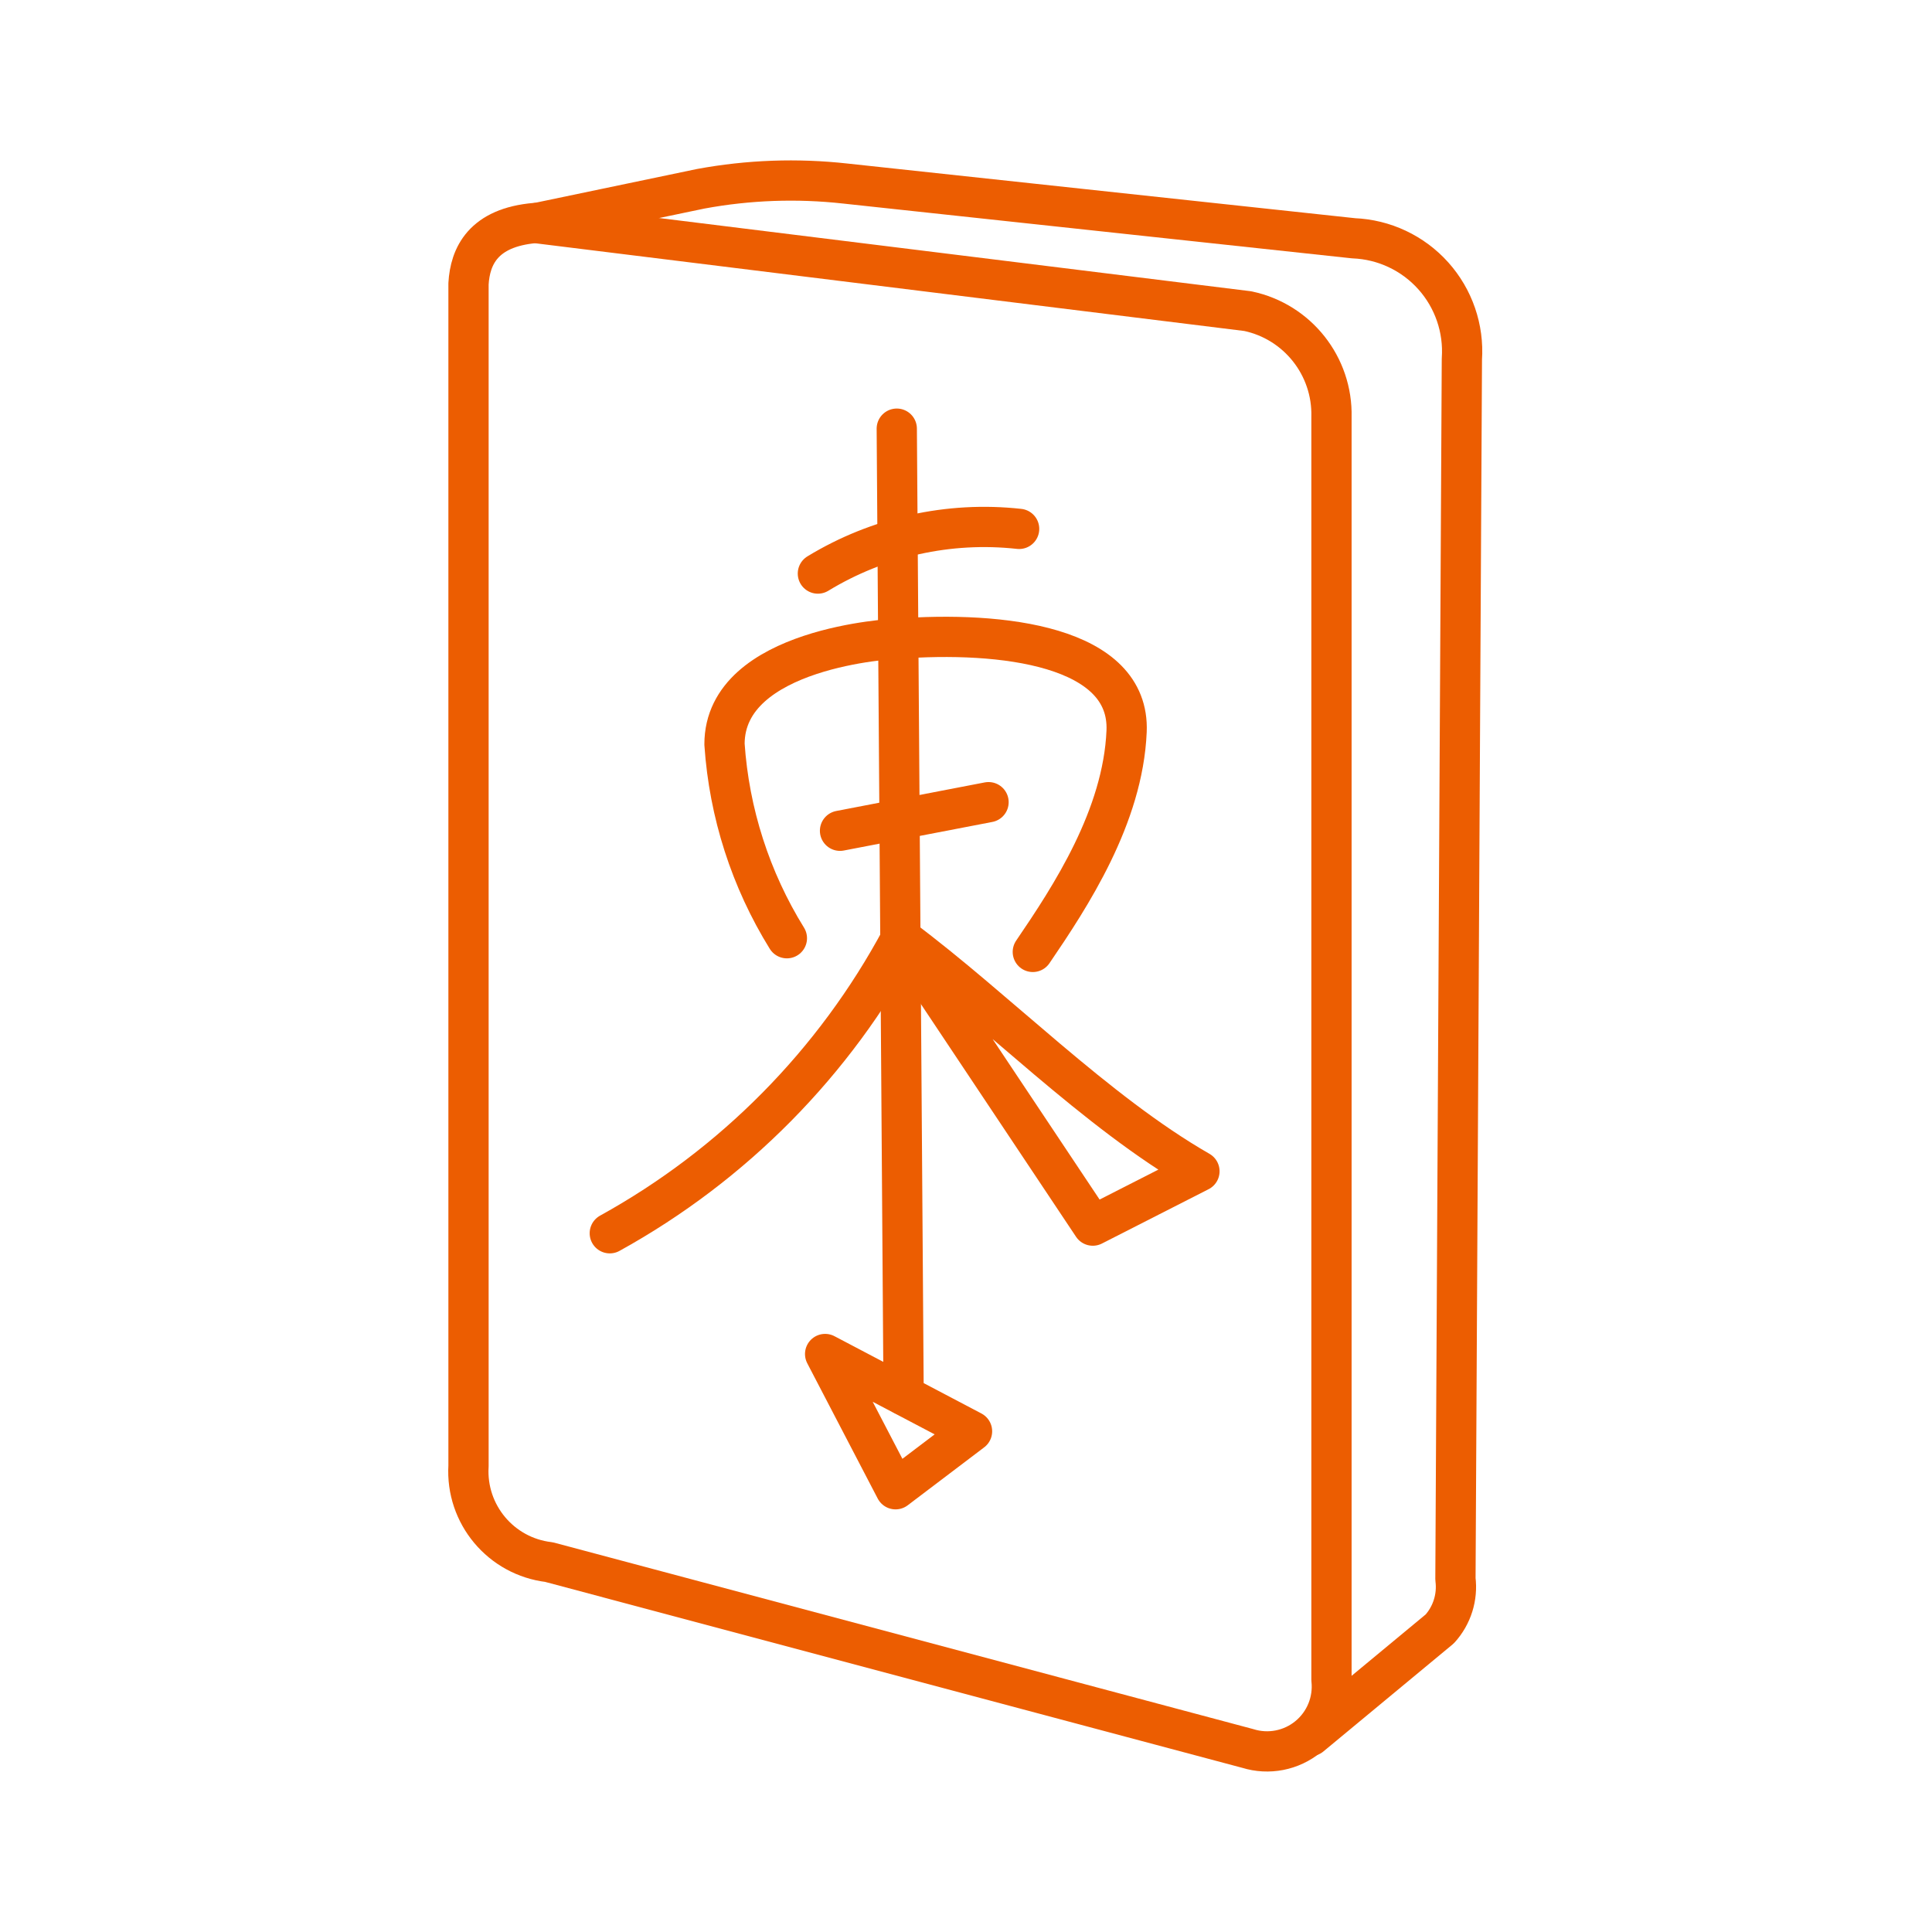
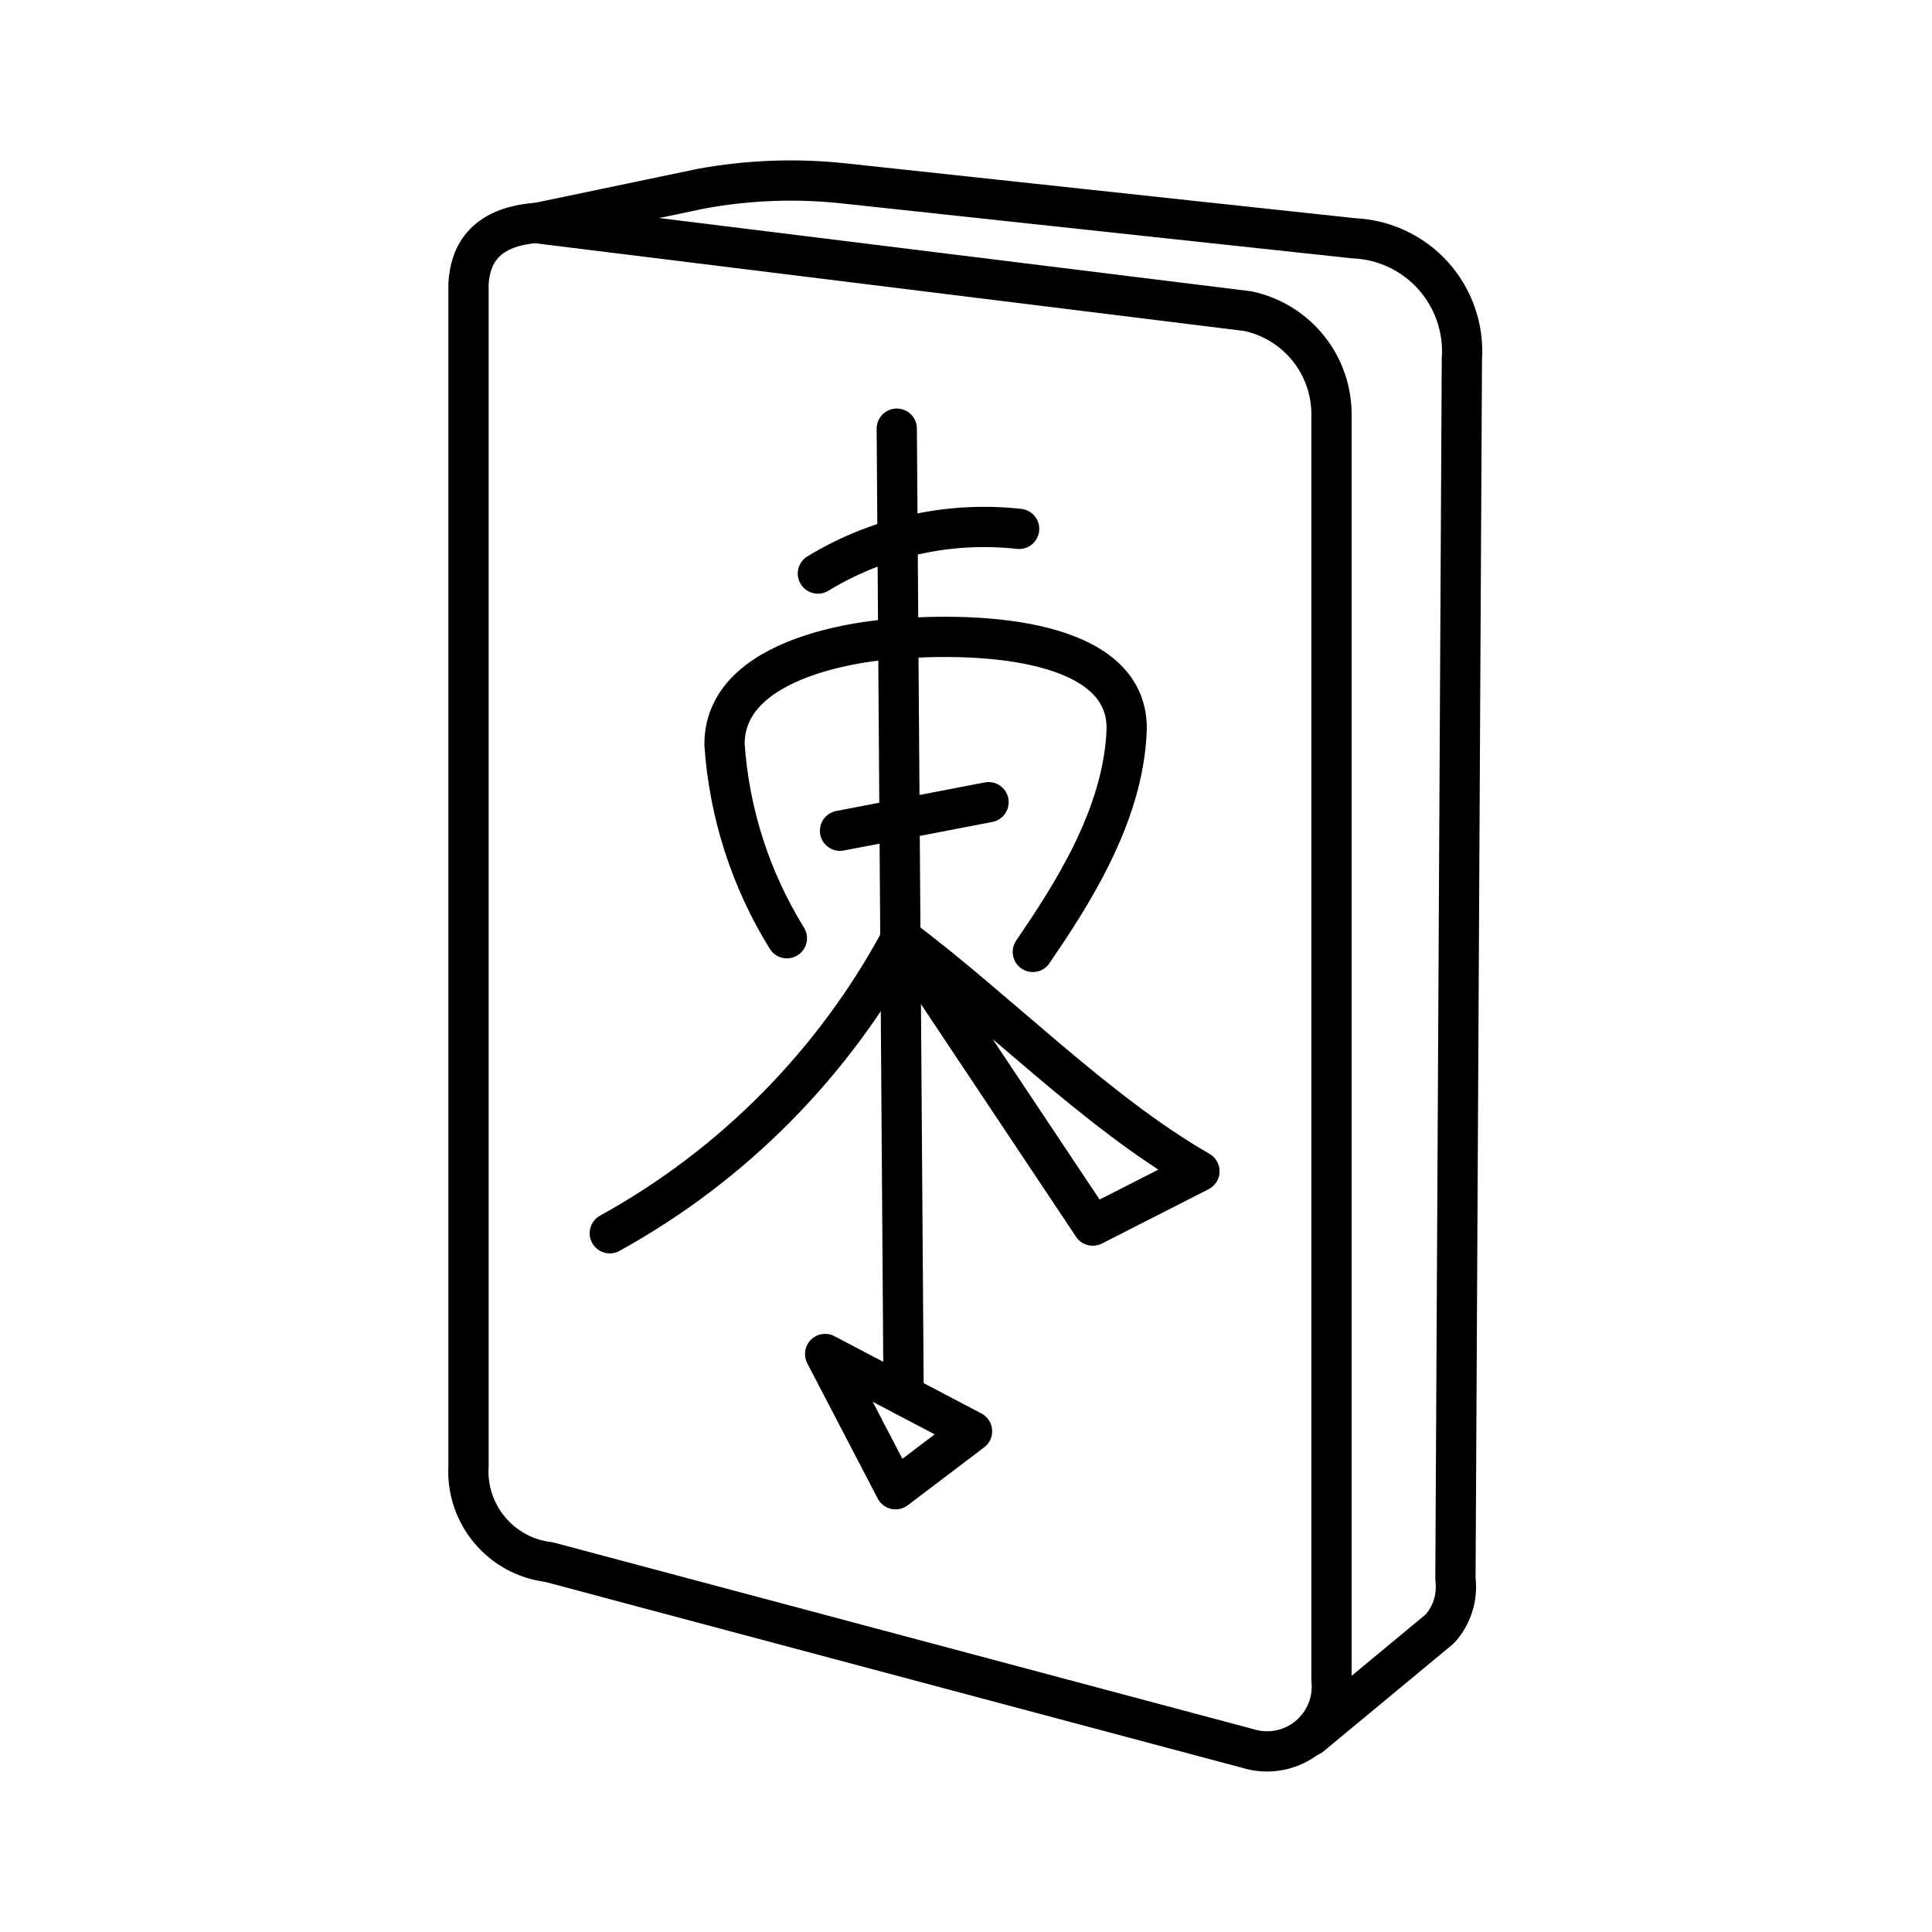
<svg xmlns="http://www.w3.org/2000/svg" width="800px" height="800px" viewBox="0 0 48 48">
  <defs>
-     <style>.a,.b{fill:none;stroke-linecap:round;stroke-linejoin:round;}.a{stroke:#EC5D01;}.b{stroke:#EC5D01;}</style>
+     <style>.a,.b{fill:none;stroke-linecap:round;stroke-linejoin:round;}.a{stroke:#000000;}.b{stroke:#000000;}</style>
  </defs>
  <path class="a" d="M13.3,5.54,31,7.73a2.62,2.62,0,0,1,2.08,2.63V41.73A1.61,1.61,0,0,1,31,43.44L13.64,38.81a2.27,2.27,0,0,1-2-2.39V7.05C11.68,6.37,12,5.65,13.3,5.54Z" />
  <path class="b" d="M32.56,43.13l3.21-2.66a1.55,1.55,0,0,0,.39-1.24l.16-30.31a2.81,2.81,0,0,0-2.69-3L21,4.56a12.3,12.3,0,0,0-3.59.13l-4.07.85" />
  <path class="b" d="M20.5,33.64,22.25,37l1.9-1.44Z" />
  <path class="b" d="M19.55,23.31A10.5,10.5,0,0,1,18,18.49c0-2.42,4.25-2.62,4.25-2.62" />
  <path class="b" d="M22.28,15.87c2.62-.2,5.8.18,5.71,2.3s-1.39,4.1-2.33,5.48" />
  <path class="b" d="M20.32,14.25a7.94,7.94,0,0,1,5-1.11" />
  <path class="b" d="M20.87,20.64l3.69-.71" />
  <path class="b" d="M22.39,23.31a18.18,18.18,0,0,1-7.24,7.33" />
  <path class="b" d="M22.39,23.31l4.76,7.14L29.8,29.1C27.22,27.62,24.75,25.07,22.39,23.31Z" />
  <line class="b" x1="22.28" y1="10.65" x2="22.45" y2="34.66" />
</svg>
